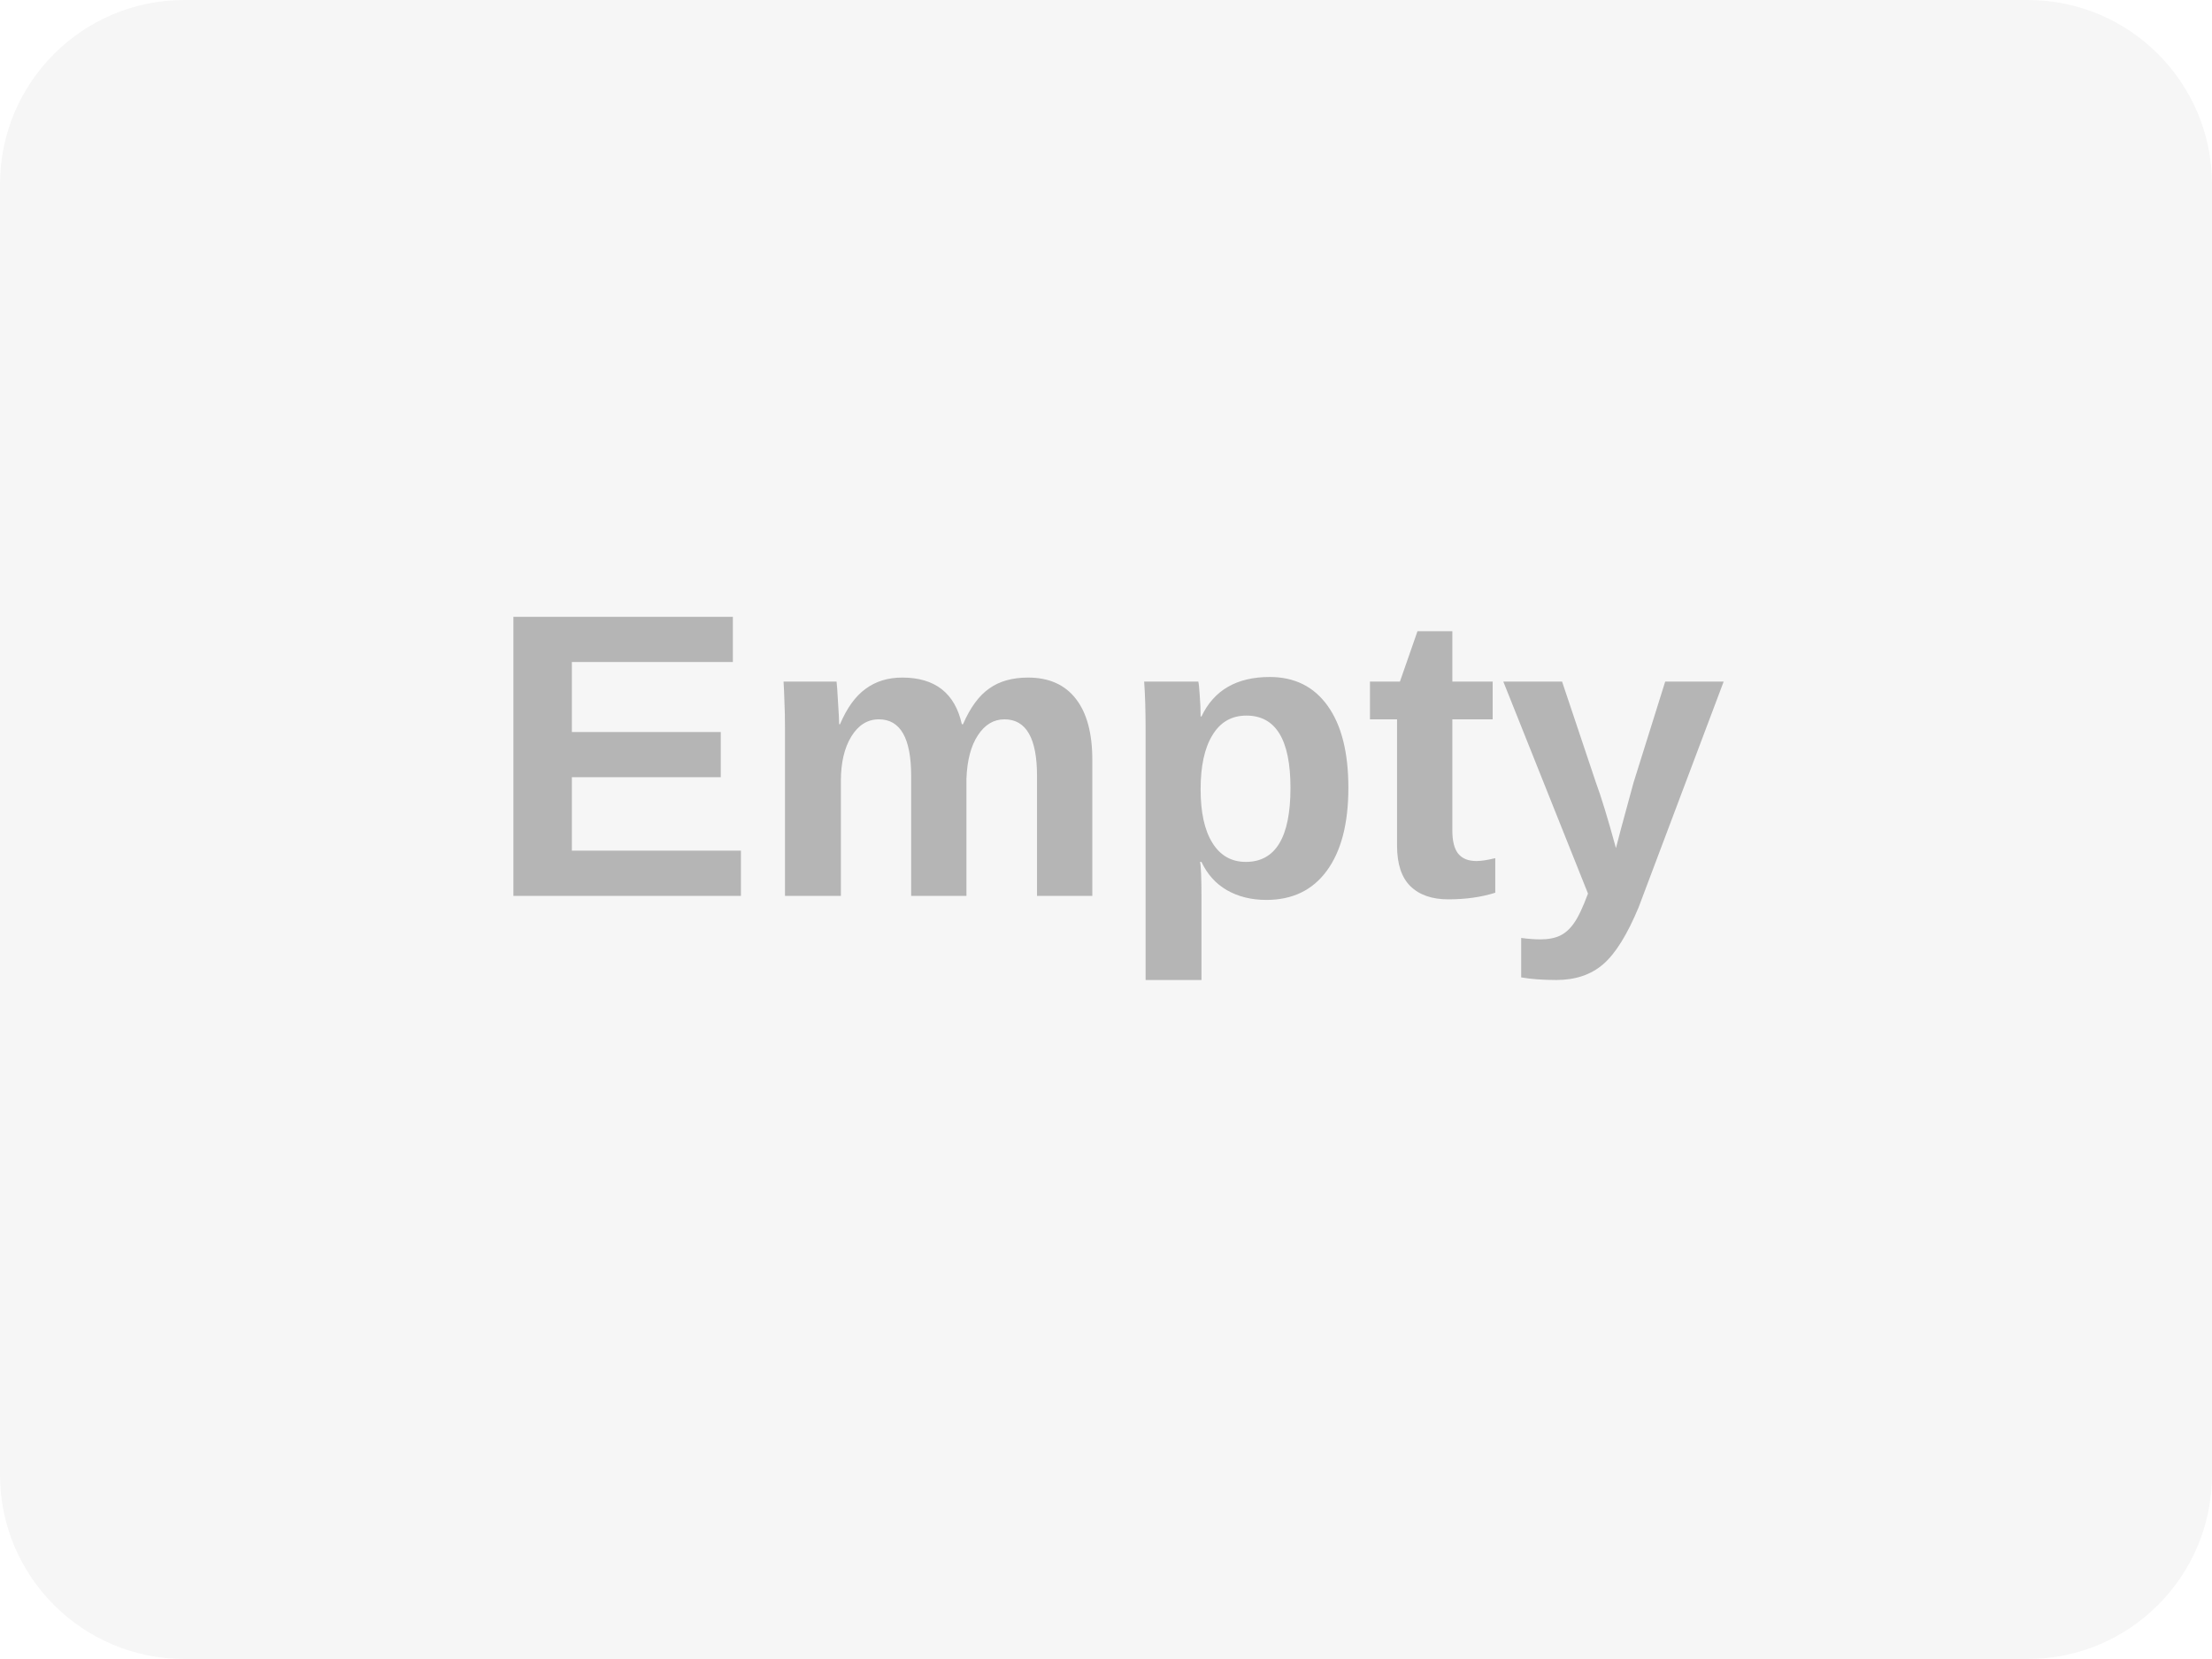
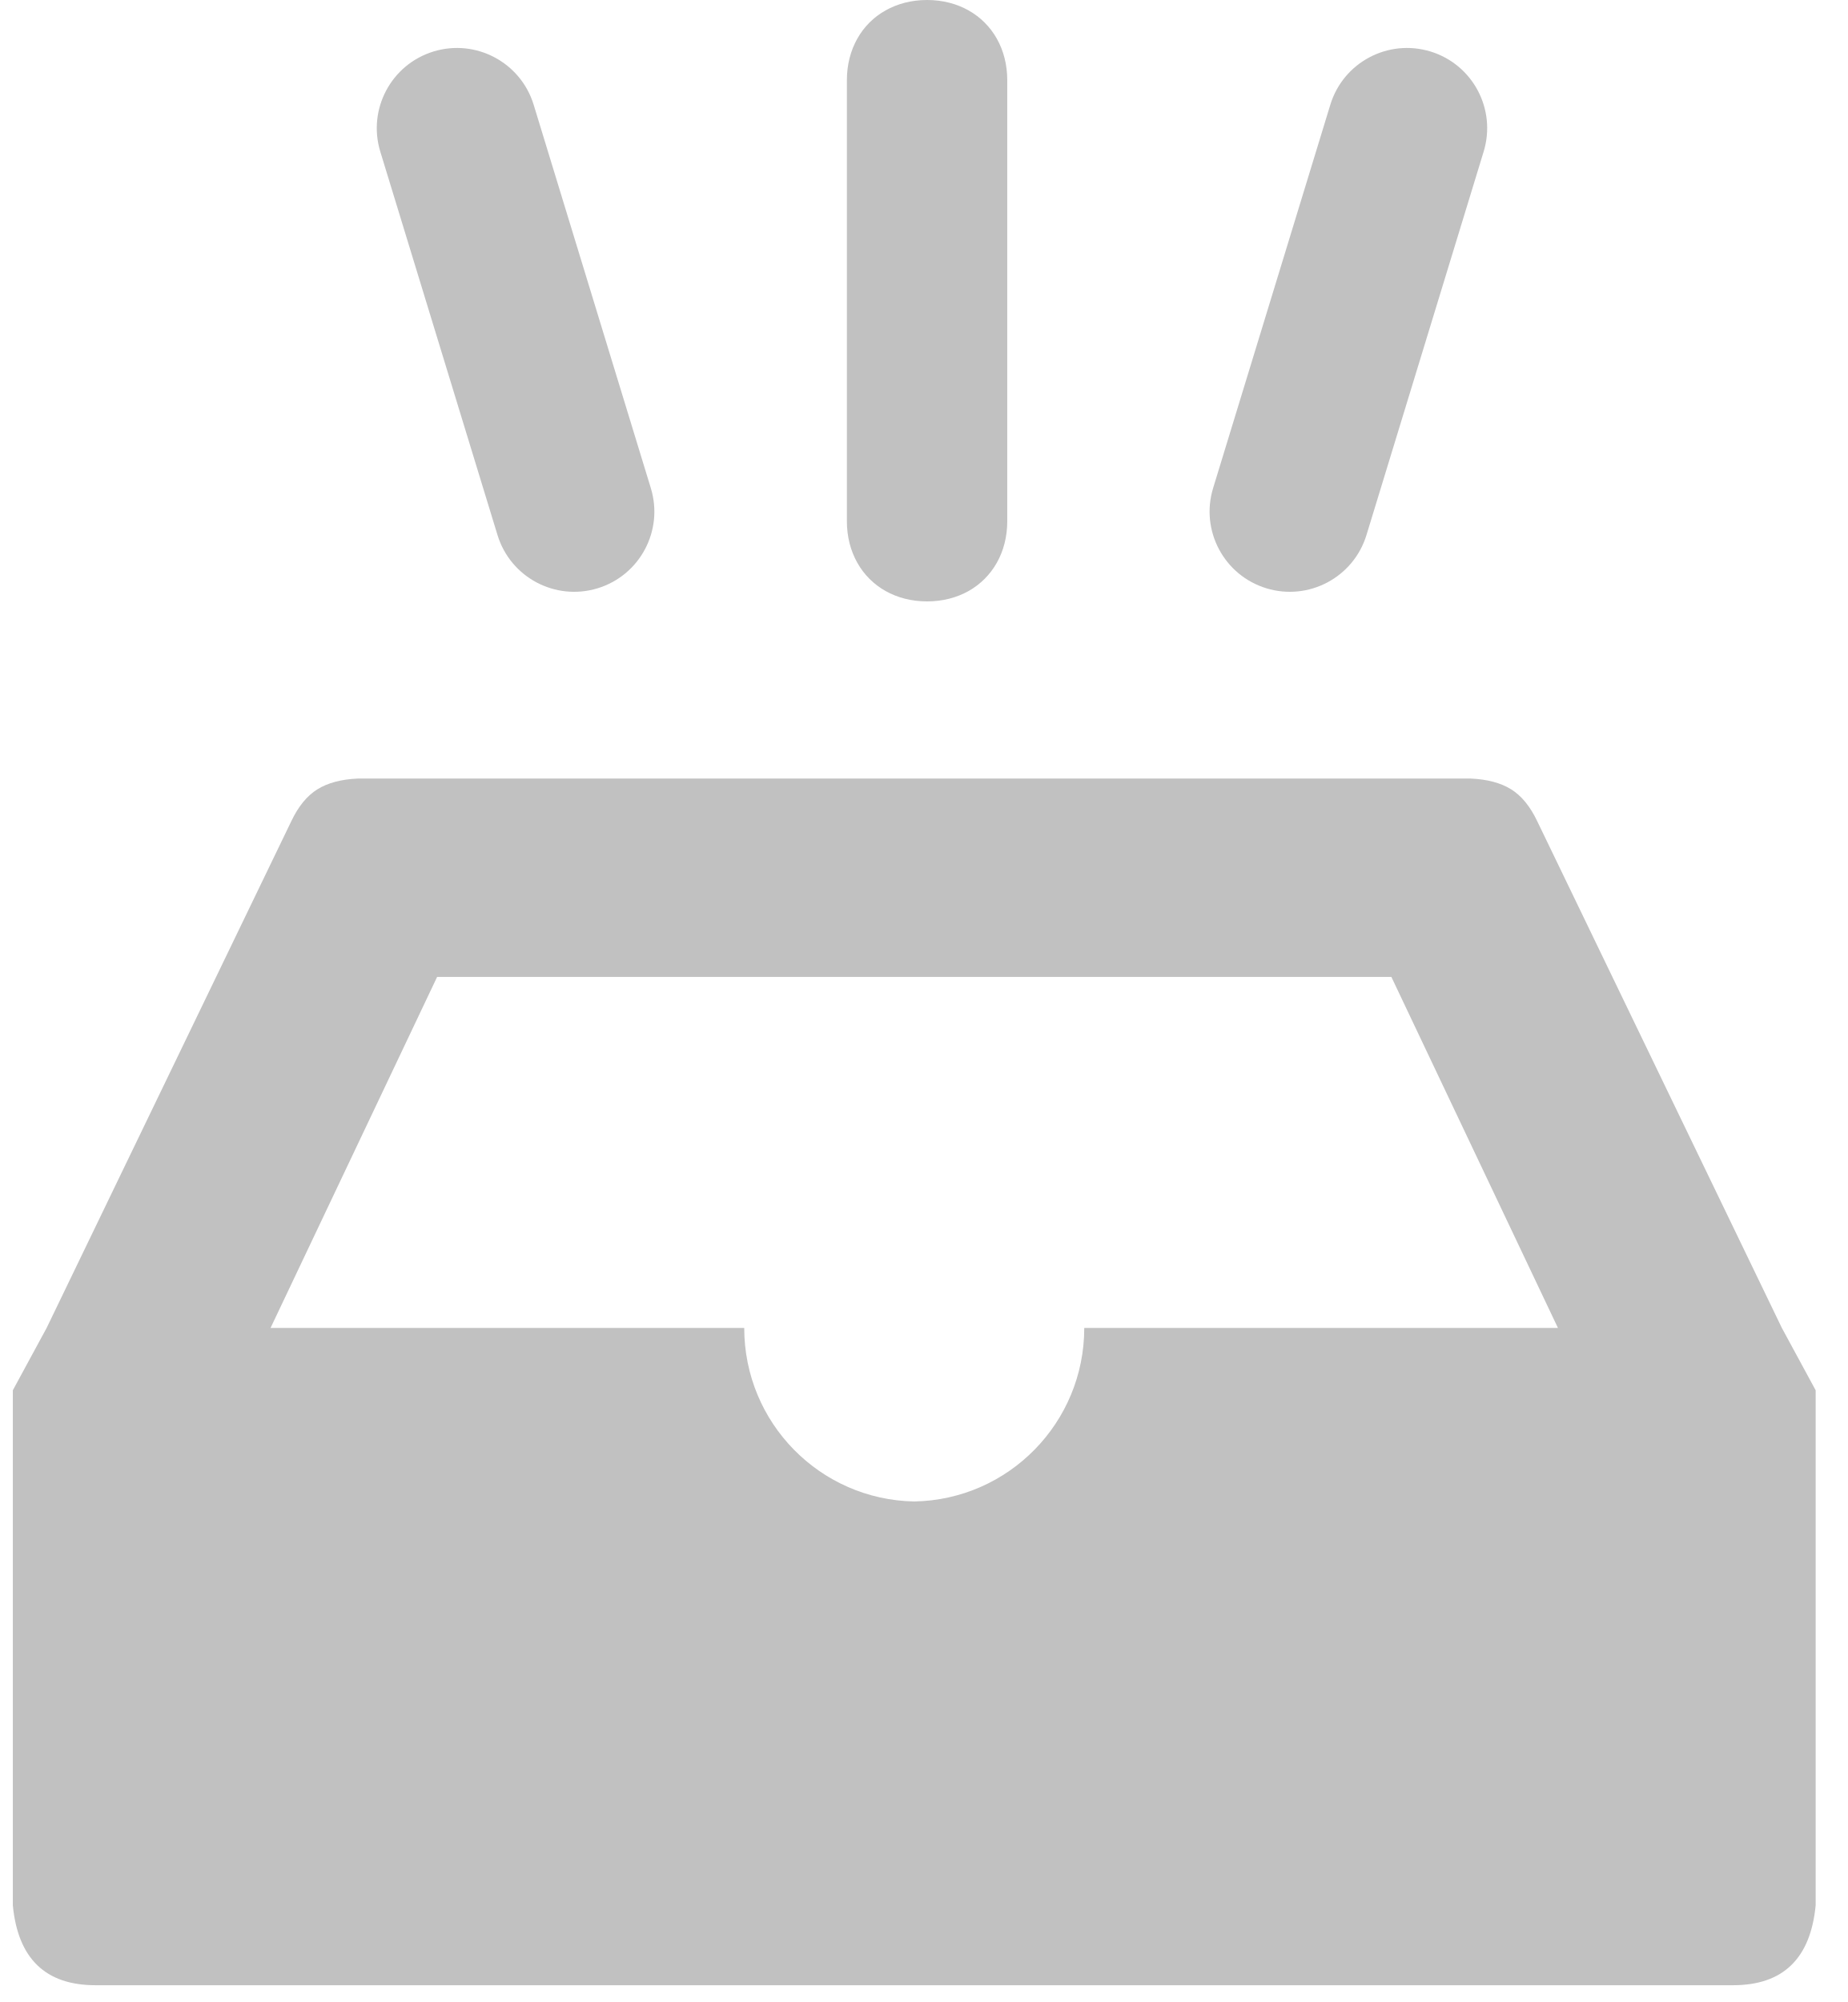
- <svg xmlns="http://www.w3.org/2000/svg" width="120" height="90" viewBox="0 0 120 90">
-   <rect width="100%" height="100%" rx="10" fill="#f6f6f6" />
-   <text x="50%" y="54%" text-anchor="middle" font-family="Arial, sans-serif" font-size="22" fill="#b5b5b5" font-weight="700">Empty</text>
+ <svg xmlns="http://www.w3.org/2000/svg" version="1.1" width="48px" height="52px" viewBox="0 0 48.0 52.0">
+   <defs>
+     <clipPath id="i0">
+       <path d="M1024,0 L1024,768 L0,768 L0,0 L1024,0 Z" />
+     </clipPath>
+     <clipPath id="i1">
+       <path d="M2.083,-1.52153822e-17 C2.487,-5.90133252e-17 2.853,0.097 3.162,0.271 C3.47,0.444 3.721,0.695 3.895,1.004 C4.069,1.313 4.166,1.679 4.166,2.083 L4.166,13.538 C4.166,13.942 4.069,14.309 3.895,14.617 C3.721,14.926 3.47,15.177 3.162,15.351 C2.853,15.524 2.487,15.621 2.083,15.621 C1.679,15.621 1.313,15.524 1.004,15.351 C0.695,15.177 0.444,14.926 0.271,14.617 C0.097,14.309 3.93422168e-17,13.942 -1.01435881e-17,13.538 L1.01435881e-17,2.083 C-3.93422168e-17,1.679 0.097,1.313 0.271,1.004 C0.444,0.695 0.695,0.444 1.004,0.271 C1.313,0.097 1.679,5.90133252e-17 2.083,-1.52153822e-17 Z" />
+     </clipPath>
+     <clipPath id="i2">
+       <path d="M4.593,1.992 L7.637,11.951 C7.974,13.051 7.355,14.215 6.255,14.552 C5.154,14.888 3.99,14.269 3.654,13.169 L0.609,3.21 C0.273,2.11 0.892,0.945 1.992,0.609 C3.092,0.273 4.256,0.892 4.593,1.992 Z" />
+     </clipPath>
+     <clipPath id="i3">
+       <path d="M3.654,1.992 C3.99,0.892 5.154,0.273 6.255,0.609 C7.355,0.945 7.974,2.11 7.637,3.21 L4.593,13.169 C4.256,14.269 3.092,14.888 1.992,14.552 C0.892,14.215 0.273,13.051 0.609,11.951 Z" />
+     </clipPath>
+     <clipPath id="i4">
+       <path d="M37.872,0 C38.303,0.019 38.653,0.112 38.923,0.28 C39.192,0.448 39.419,0.725 39.602,1.112 L45.955,14.27 L46.833,15.889 L46.833,29.267 C46.7,30.65 45.985,31.342 44.688,31.342 L2.146,31.342 C0.849,31.342 0.133,30.65 0,29.267 L0,15.889 L0.878,14.27 L7.232,1.112 C7.415,0.725 7.641,0.448 7.911,0.28 C8.181,0.112 8.531,0.019 8.961,0 L37.872,0 Z M35.811,5.152 L11.022,5.152 L6.695,14.27 L19,14.27 C19,16.735 20.969,18.732 23.416,18.777 C25.863,18.733 27.833,16.735 27.833,14.27 L40.138,14.27 L35.811,5.152 Z" />
+     </clipPath>
+   </defs>
+   <g transform="translate(-609.0 -173.0)">
+     <g clip-path="url(#i0)">
+       <g transform="translate(460.0 84.0)">
+         <g transform="translate(149.3333 89)">
+           <g transform="translate(21.66667 0.0)">
+             <g clip-path="url(#i1)">
+               <polygon points="-1.01435881e-17,-1.52153822e-17 4.166,-1.52153822e-17 4.166,15.621 -1.01435881e-17,15.621 -1.01435881e-17,-1.52153822e-17" stroke="none" fill="#C1C1C1" />
+             </g>
+           </g>
+           <g transform="translate(8.936741 0.7282357)">
+             <g clip-path="url(#i2)">
+               <polygon points="0.517,0.517 7.729,0.517 7.729,14.643 0.517,14.643 0.517,0.517" stroke="none" fill="#C1C1C1" />
+             </g>
+           </g>
+           <g transform="translate(30.57109 0.7282357)">
+             <g clip-path="url(#i3)">
+               <polygon points="0.517,0.517 7.729,0.517 7.729,14.643 0.517,14.643 0.517,0.517" stroke="none" fill="#C1C1C1" />
+             </g>
+           </g>
+           <g transform="translate(0.0 20.2222)">
+             <g clip-path="url(#i4)">
+               <polygon points="0,0 46.833,0 46.833,31.342 0,31.342 0,0" stroke="none" fill="#C1C1C1" />
+             </g>
+           </g>
+         </g>
+       </g>
+     </g>
+   </g>
</svg>
